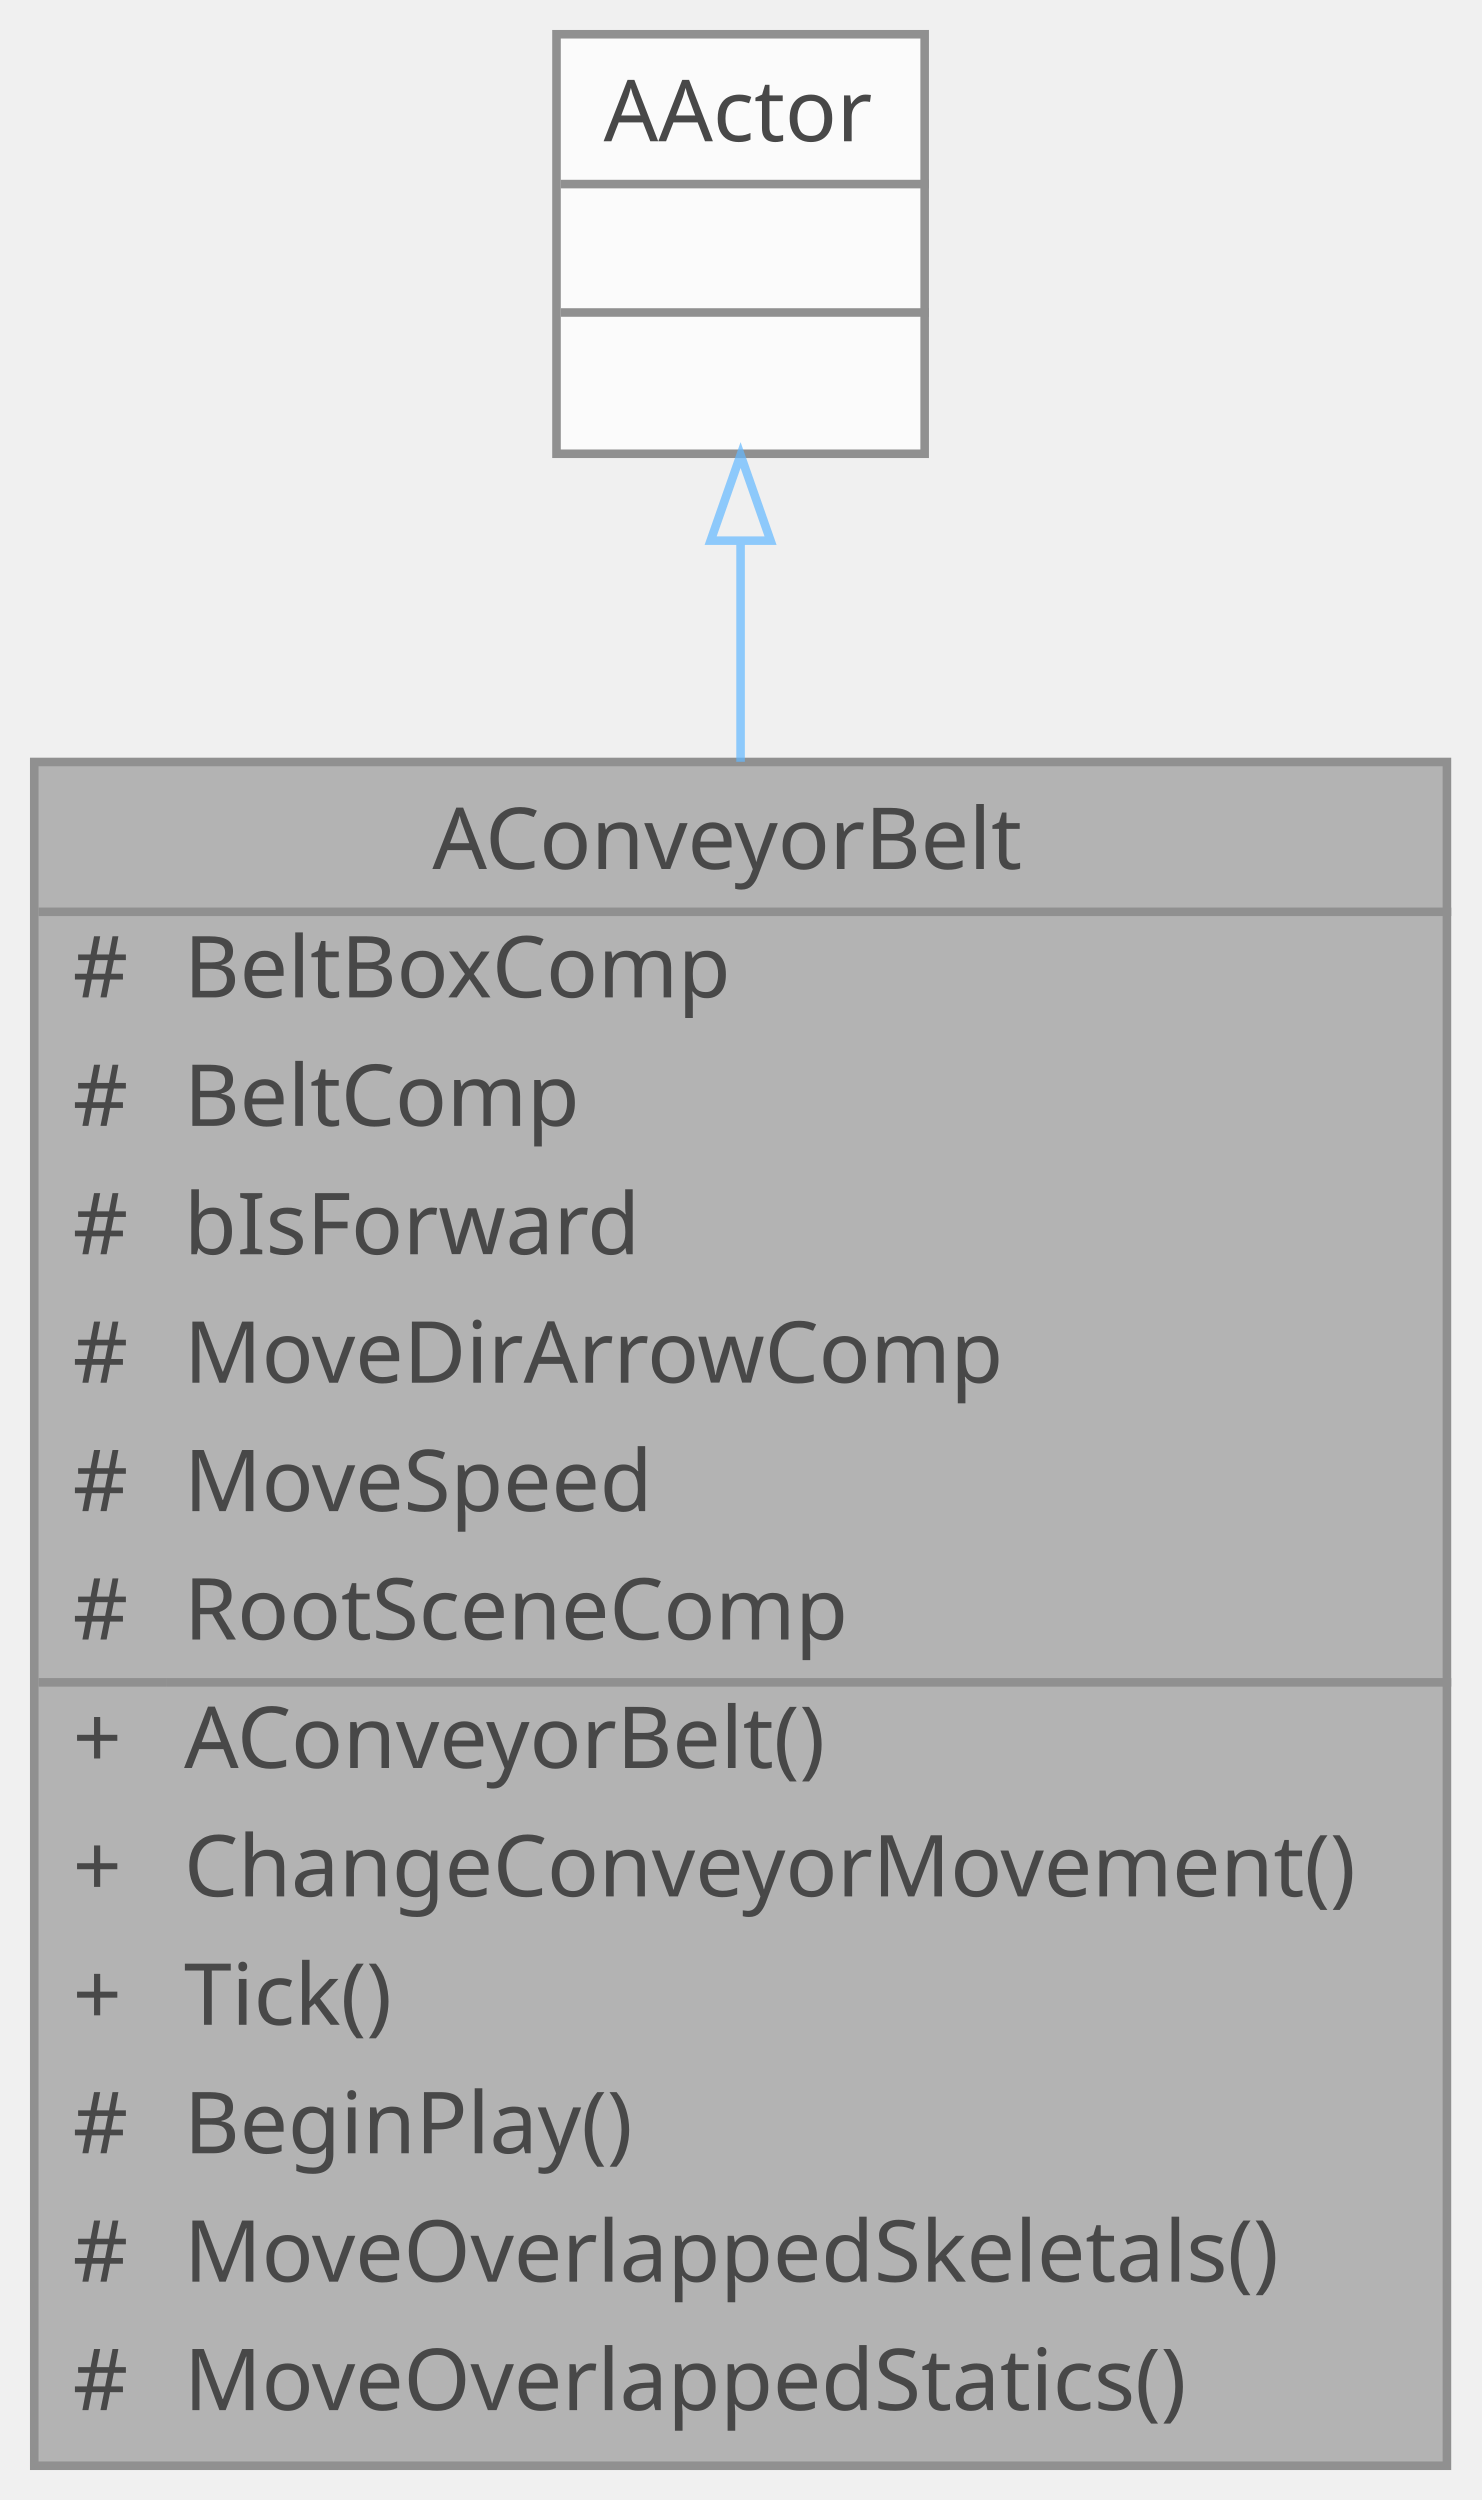
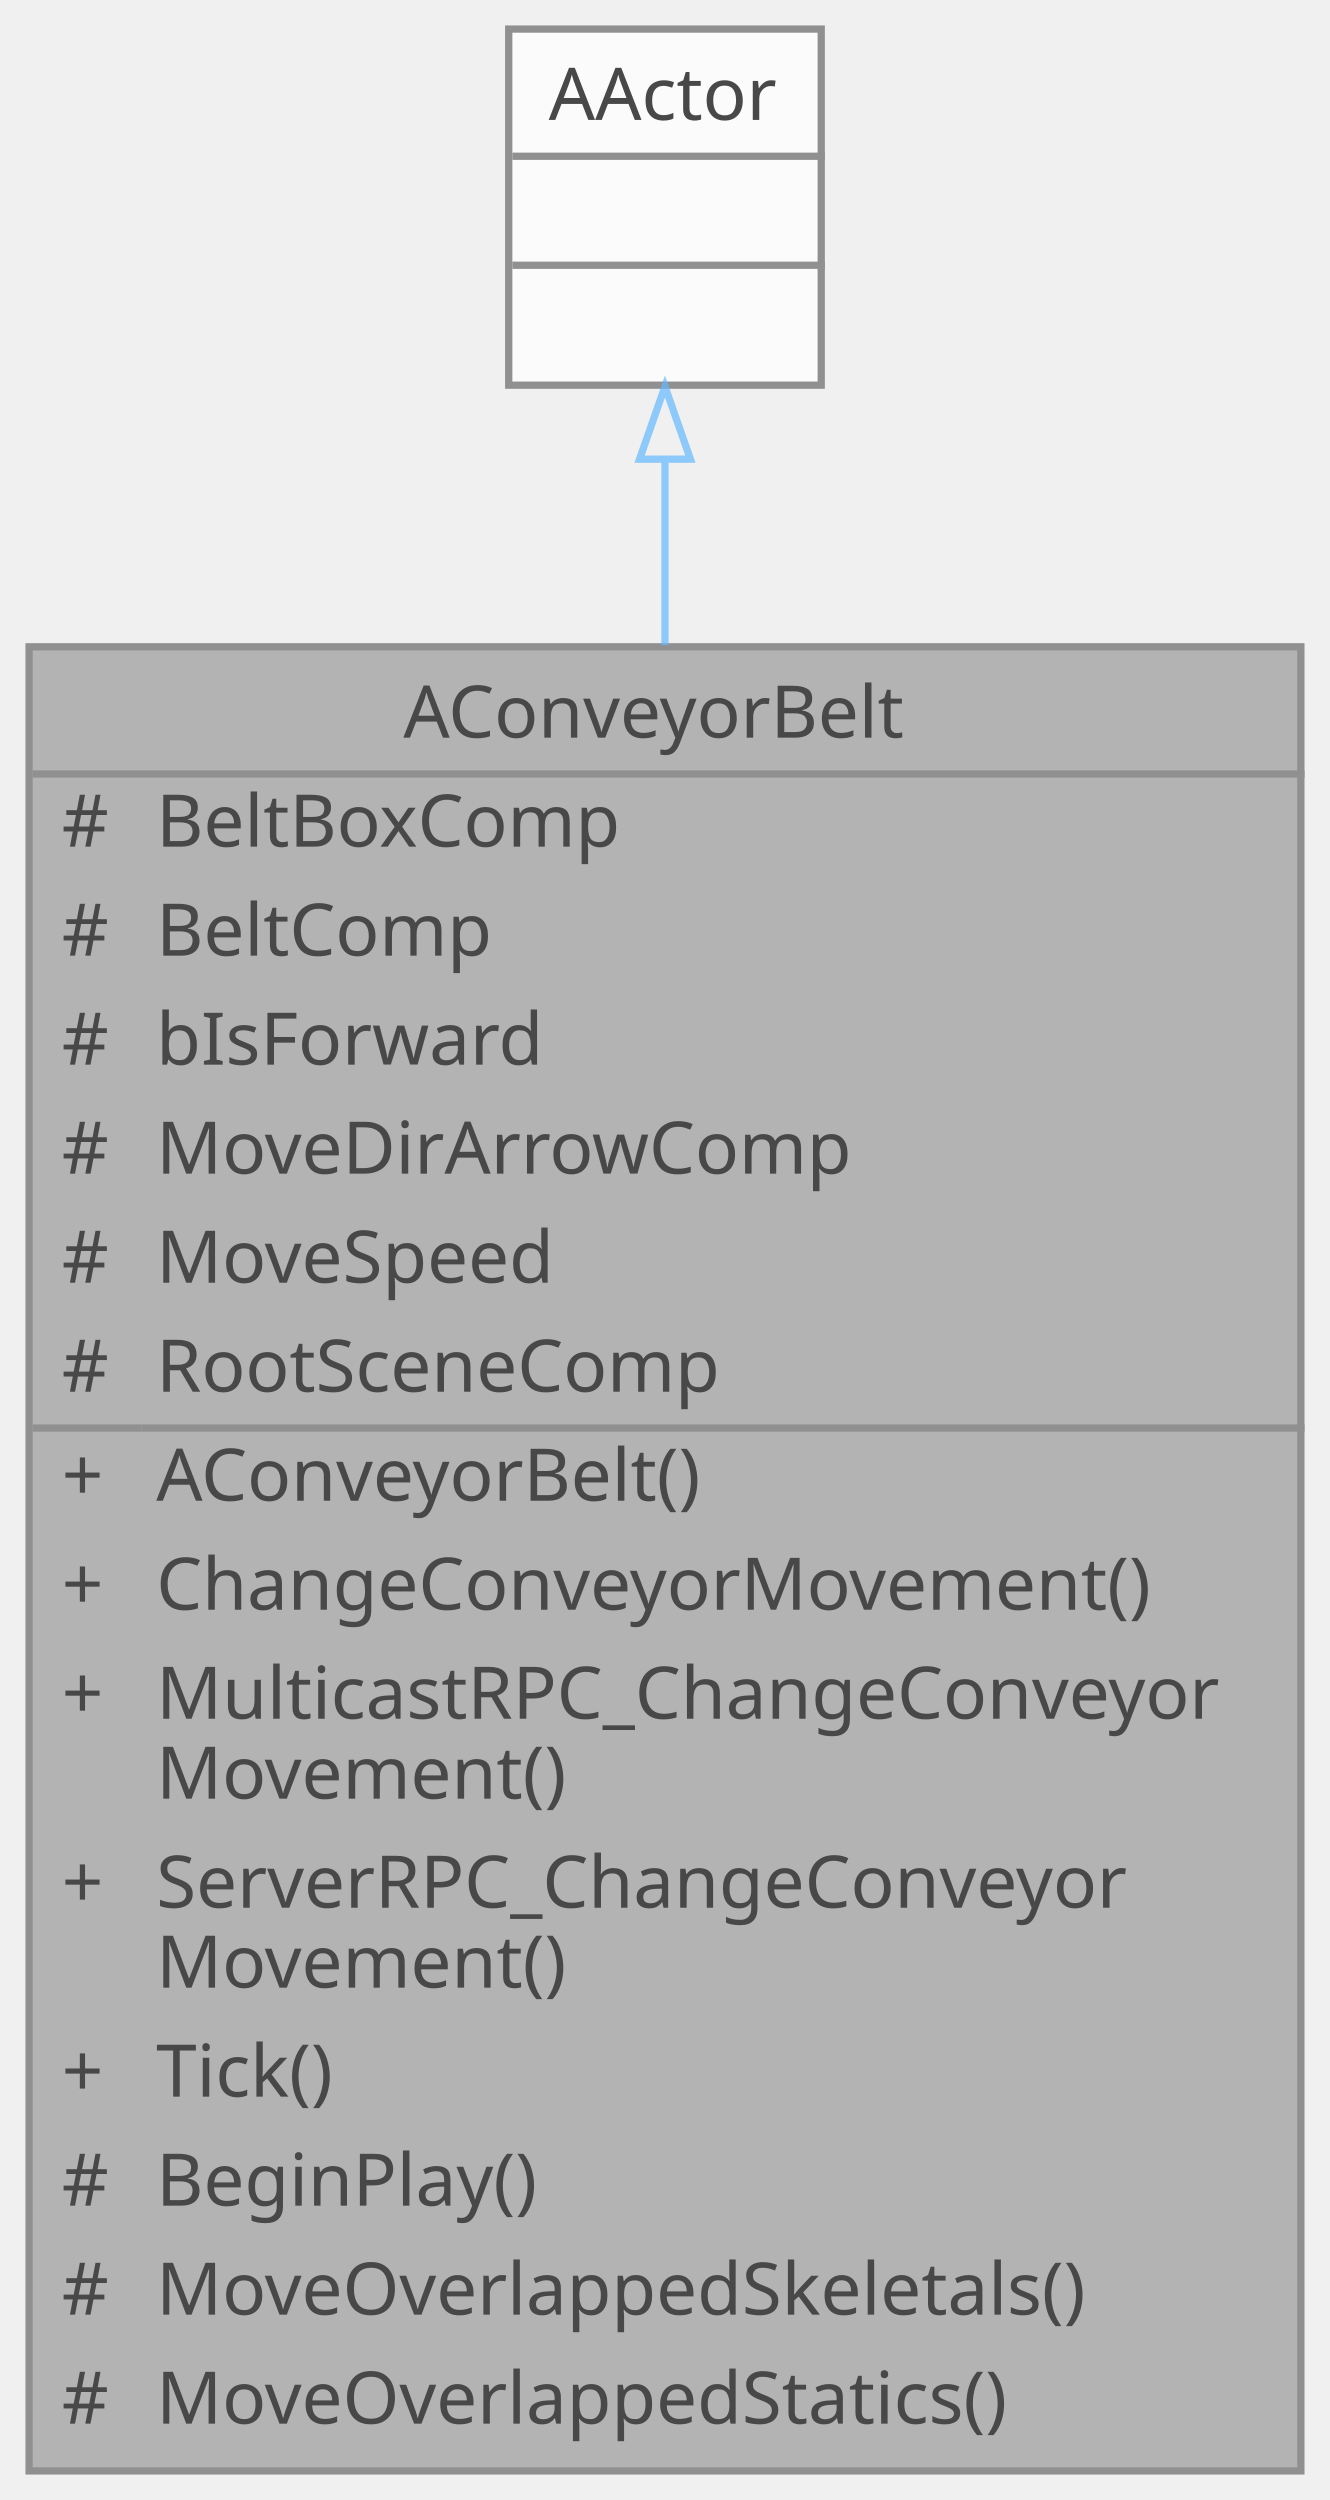
- <svg xmlns="http://www.w3.org/2000/svg" xmlns:xlink="http://www.w3.org/1999/xlink" width="173pt" height="292pt" viewBox="0.00 0.00 173.00 292.00">
+ <svg xmlns="http://www.w3.org/2000/svg" xmlns:xlink="http://www.w3.org/1999/xlink" width="183pt" height="344pt" viewBox="0.00 0.00 183.00 344.00">
  <svg id="main" version="1.1" xml:space="preserve">
    <style type="text/css">
.node, .edge {opacity: 0.7;}
.node.selected, .edge.selected {opacity: 1;}
.edge:hover path { stroke: red; }
.edge:hover polygon { stroke: red; fill: red; }
</style>
    <svg id="graph" class="graph">
-       <g id="graph0" class="graph" transform="scale(1 1) rotate(0) translate(4 288)">
+       <g id="graph0" class="graph" transform="scale(1 1) rotate(0) translate(4 340)">
        <g id="Node000001" class="node">
          <g id="a_Node000001">
            <a xlink:title=" ">
-               <polygon fill="#999999" stroke="transparent" points="165,-199 0,-199 0,0 165,0 165,-199" />
-               <text text-anchor="start" x="46.5" y="-186.5" font-family="Malgun Gothic" font-size="10.00">AConveyorBelt</text>
-               <text text-anchor="start" x="4.5" y="-171.5" font-family="Malgun Gothic" font-size="10.00">#</text>
-               <text text-anchor="start" x="17.5" y="-171.5" font-family="Malgun Gothic" font-size="10.00">BeltBoxComp</text>
-               <text text-anchor="start" x="4.5" y="-156.5" font-family="Malgun Gothic" font-size="10.00">#</text>
-               <text text-anchor="start" x="17.5" y="-156.5" font-family="Malgun Gothic" font-size="10.00">BeltComp</text>
-               <text text-anchor="start" x="4.5" y="-141.5" font-family="Malgun Gothic" font-size="10.00">#</text>
-               <text text-anchor="start" x="17.5" y="-141.5" font-family="Malgun Gothic" font-size="10.00">bIsForward</text>
-               <text text-anchor="start" x="4.5" y="-126.5" font-family="Malgun Gothic" font-size="10.00">#</text>
-               <text text-anchor="start" x="17.5" y="-126.5" font-family="Malgun Gothic" font-size="10.00">MoveDirArrowComp</text>
-               <text text-anchor="start" x="4.5" y="-111.5" font-family="Malgun Gothic" font-size="10.00">#</text>
-               <text text-anchor="start" x="17.5" y="-111.5" font-family="Malgun Gothic" font-size="10.00">MoveSpeed</text>
-               <text text-anchor="start" x="4.5" y="-96.5" font-family="Malgun Gothic" font-size="10.00">#</text>
-               <text text-anchor="start" x="17.5" y="-96.5" font-family="Malgun Gothic" font-size="10.00">RootSceneComp</text>
-               <text text-anchor="start" x="4.5" y="-81.5" font-family="Malgun Gothic" font-size="10.00">+</text>
-               <text text-anchor="start" x="17.5" y="-81.5" font-family="Malgun Gothic" font-size="10.00">AConveyorBelt()</text>
-               <text text-anchor="start" x="4.5" y="-66.5" font-family="Malgun Gothic" font-size="10.00">+</text>
-               <text text-anchor="start" x="17.5" y="-66.5" font-family="Malgun Gothic" font-size="10.00">ChangeConveyorMovement()</text>
+               <polygon fill="#999999" stroke="transparent" points="175,-251 0,-251 0,0 175,0 175,-251" />
+               <text text-anchor="start" x="51.5" y="-238.5" font-family="Malgun Gothic" font-size="10.00">AConveyorBelt</text>
+               <text text-anchor="start" x="4.5" y="-223.5" font-family="Malgun Gothic" font-size="10.00">#</text>
+               <text text-anchor="start" x="17.5" y="-223.5" font-family="Malgun Gothic" font-size="10.00">BeltBoxComp</text>
+               <text text-anchor="start" x="4.5" y="-208.5" font-family="Malgun Gothic" font-size="10.00">#</text>
+               <text text-anchor="start" x="17.5" y="-208.5" font-family="Malgun Gothic" font-size="10.00">BeltComp</text>
+               <text text-anchor="start" x="4.5" y="-193.5" font-family="Malgun Gothic" font-size="10.00">#</text>
+               <text text-anchor="start" x="17.5" y="-193.5" font-family="Malgun Gothic" font-size="10.00">bIsForward</text>
+               <text text-anchor="start" x="4.5" y="-178.5" font-family="Malgun Gothic" font-size="10.00">#</text>
+               <text text-anchor="start" x="17.5" y="-178.5" font-family="Malgun Gothic" font-size="10.00">MoveDirArrowComp</text>
+               <text text-anchor="start" x="4.5" y="-163.5" font-family="Malgun Gothic" font-size="10.00">#</text>
+               <text text-anchor="start" x="17.5" y="-163.5" font-family="Malgun Gothic" font-size="10.00">MoveSpeed</text>
+               <text text-anchor="start" x="4.5" y="-148.5" font-family="Malgun Gothic" font-size="10.00">#</text>
+               <text text-anchor="start" x="17.5" y="-148.5" font-family="Malgun Gothic" font-size="10.00">RootSceneComp</text>
+               <text text-anchor="start" x="4.5" y="-133.5" font-family="Malgun Gothic" font-size="10.00">+</text>
+               <text text-anchor="start" x="17.5" y="-133.5" font-family="Malgun Gothic" font-size="10.00">AConveyorBelt()</text>
+               <text text-anchor="start" x="4.5" y="-118.5" font-family="Malgun Gothic" font-size="10.00">+</text>
+               <text text-anchor="start" x="17.5" y="-118.5" font-family="Malgun Gothic" font-size="10.00">ChangeConveyorMovement()</text>
+               <text text-anchor="start" x="4.5" y="-103.5" font-family="Malgun Gothic" font-size="10.00">+</text>
+               <text text-anchor="start" x="17.5" y="-103.5" font-family="Malgun Gothic" font-size="10.00">MulticastRPC_ChangeConveyor</text>
+               <text text-anchor="start" x="17.5" y="-92.5" font-family="Malgun Gothic" font-size="10.00">Movement()</text>
+               <text text-anchor="start" x="4.5" y="-77.5" font-family="Malgun Gothic" font-size="10.00">+</text>
+               <text text-anchor="start" x="17.5" y="-77.5" font-family="Malgun Gothic" font-size="10.00">ServerRPC_ChangeConveyor</text>
+               <text text-anchor="start" x="17.5" y="-66.5" font-family="Malgun Gothic" font-size="10.00">Movement()</text>
              <text text-anchor="start" x="4.5" y="-51.5" font-family="Malgun Gothic" font-size="10.00">+</text>
              <text text-anchor="start" x="17.5" y="-51.5" font-family="Malgun Gothic" font-size="10.00">Tick()</text>
              <text text-anchor="start" x="4.5" y="-36.5" font-family="Malgun Gothic" font-size="10.00">#</text>
              <text text-anchor="start" x="17.5" y="-36.5" font-family="Malgun Gothic" font-size="10.00">BeginPlay()</text>
              <text text-anchor="start" x="4.5" y="-21.5" font-family="Malgun Gothic" font-size="10.00">#</text>
              <text text-anchor="start" x="17.5" y="-21.5" font-family="Malgun Gothic" font-size="10.00">MoveOverlappedSkeletals()</text>
              <text text-anchor="start" x="4.5" y="-6.5" font-family="Malgun Gothic" font-size="10.00">#</text>
              <text text-anchor="start" x="17.5" y="-6.5" font-family="Malgun Gothic" font-size="10.00">MoveOverlappedStatics()</text>
-               <polygon fill="#666666" stroke="#666666" points="0.5,-181.5 0.5,-181.5 165.5,-181.5 165.5,-181.5 0.5,-181.5" />
-               <polygon fill="#666666" stroke="#666666" points="0.5,-91.5 0.5,-91.5 15.5,-91.5 15.5,-91.5 0.5,-91.5" />
-               <polygon fill="#666666" stroke="#666666" points="15.5,-91.5 15.5,-91.5 165.5,-91.5 165.5,-91.5 15.5,-91.5" />
-               <polygon fill="none" stroke="#666666" points="0,0 0,-199 165,-199 165,0 0,0" />
+               <polygon fill="#666666" stroke="#666666" points="0.5,-233.5 0.5,-233.5 175.5,-233.5 175.5,-233.5 0.5,-233.5" />
+               <polygon fill="#666666" stroke="#666666" points="0.5,-143.5 0.5,-143.5 15.5,-143.5 15.5,-143.5 0.5,-143.5" />
+               <polygon fill="#666666" stroke="#666666" points="15.5,-143.5 15.5,-143.5 175.5,-143.5 175.5,-143.5 15.5,-143.5" />
+               <polygon fill="none" stroke="#666666" points="0,0 0,-251 175,-251 175,0 0,0" />
            </a>
          </g>
        </g>
        <g id="Node000002" class="node">
          <g id="a_Node000002">
            <a xlink:title=" ">
-               <polygon fill="white" stroke="transparent" points="104,-284 61,-284 61,-235 104,-235 104,-284" />
-               <text text-anchor="start" x="66.5" y="-271.5" font-family="Malgun Gothic" font-size="10.00">AActor</text>
-               <text text-anchor="start" x="81" y="-256.5" font-family="Malgun Gothic" font-size="10.00"> </text>
-               <text text-anchor="start" x="81" y="-241.5" font-family="Malgun Gothic" font-size="10.00"> </text>
-               <polygon fill="#666666" stroke="#666666" points="61.5,-266.5 61.5,-266.5 104.5,-266.5 104.5,-266.5 61.5,-266.5" />
-               <polygon fill="#666666" stroke="#666666" points="61.5,-251.5 61.5,-251.5 104.5,-251.5 104.5,-251.5 61.5,-251.5" />
-               <polygon fill="none" stroke="#666666" points="61,-235 61,-284 104,-284 104,-235 61,-235" />
+               <polygon fill="white" stroke="transparent" points="109,-336 66,-336 66,-287 109,-287 109,-336" />
+               <text text-anchor="start" x="71.5" y="-323.5" font-family="Malgun Gothic" font-size="10.00">AActor</text>
+               <text text-anchor="start" x="86" y="-308.5" font-family="Malgun Gothic" font-size="10.00"> </text>
+               <text text-anchor="start" x="86" y="-293.5" font-family="Malgun Gothic" font-size="10.00"> </text>
+               <polygon fill="#666666" stroke="#666666" points="66.5,-318.5 66.5,-318.5 109.5,-318.5 109.5,-318.5 66.5,-318.5" />
+               <polygon fill="#666666" stroke="#666666" points="66.5,-303.5 66.5,-303.5 109.5,-303.5 109.5,-303.5 66.5,-303.5" />
+               <polygon fill="none" stroke="#666666" points="66,-287 66,-336 109,-336 109,-287 66,-287" />
            </a>
          </g>
        </g>
        <g id="edge1_Node000001_Node000002" class="edge">
          <g id="a_edge1_Node000001_Node000002">
            <a xlink:title=" ">
-               <path fill="none" stroke="#63b8ff" d="M82.5,-224.75C82.5,-216.89 82.5,-208.14 82.5,-199.02" />
-               <polygon fill="none" stroke="#63b8ff" points="79,-224.85 82.5,-234.85 86,-224.85 79,-224.85" />
+               <path fill="none" stroke="#63b8ff" d="M87.5,-276.61C87.5,-268.92 87.5,-260.32 87.5,-251.22" />
+               <polygon fill="none" stroke="#63b8ff" points="84,-276.82 87.5,-286.82 91,-276.82 84,-276.82" />
            </a>
          </g>
        </g>
      </g>
    </svg>
  </svg>
  <style type="text/css">

[data-mouse-over-selected='false'] { opacity: 0.7; }
[data-mouse-over-selected='true']  { opacity: 1.0; }

</style>
</svg>
